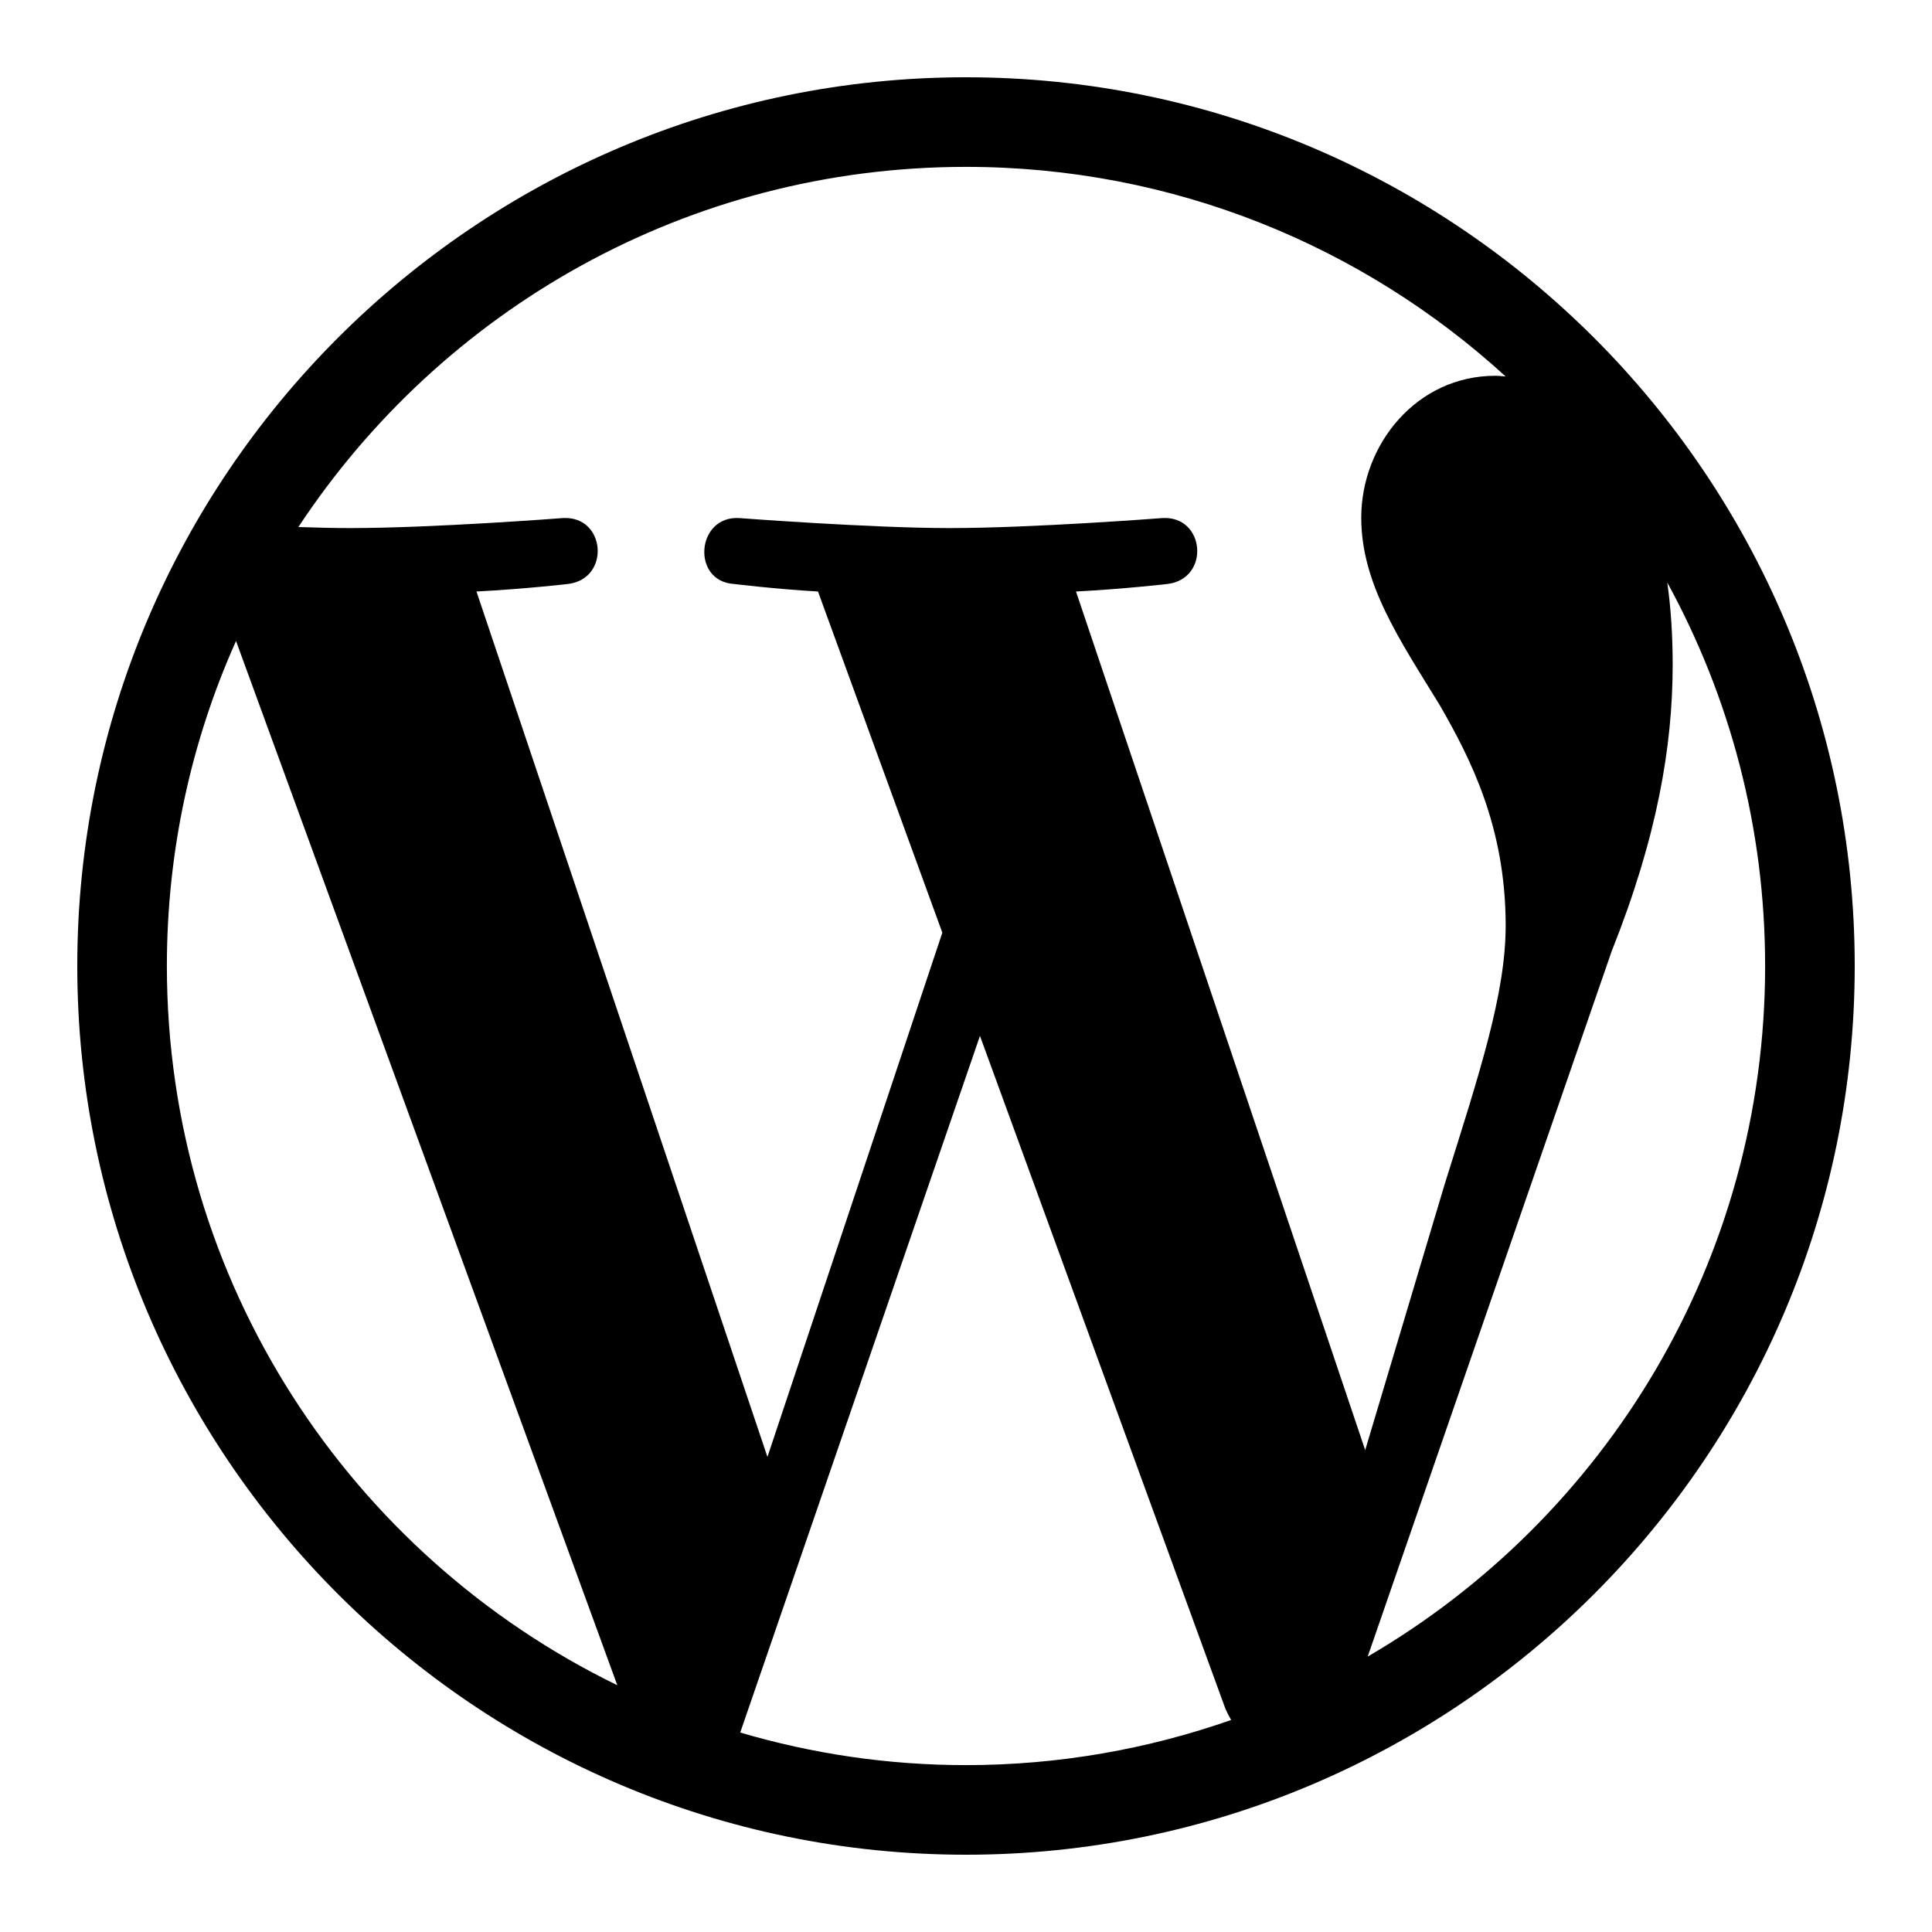
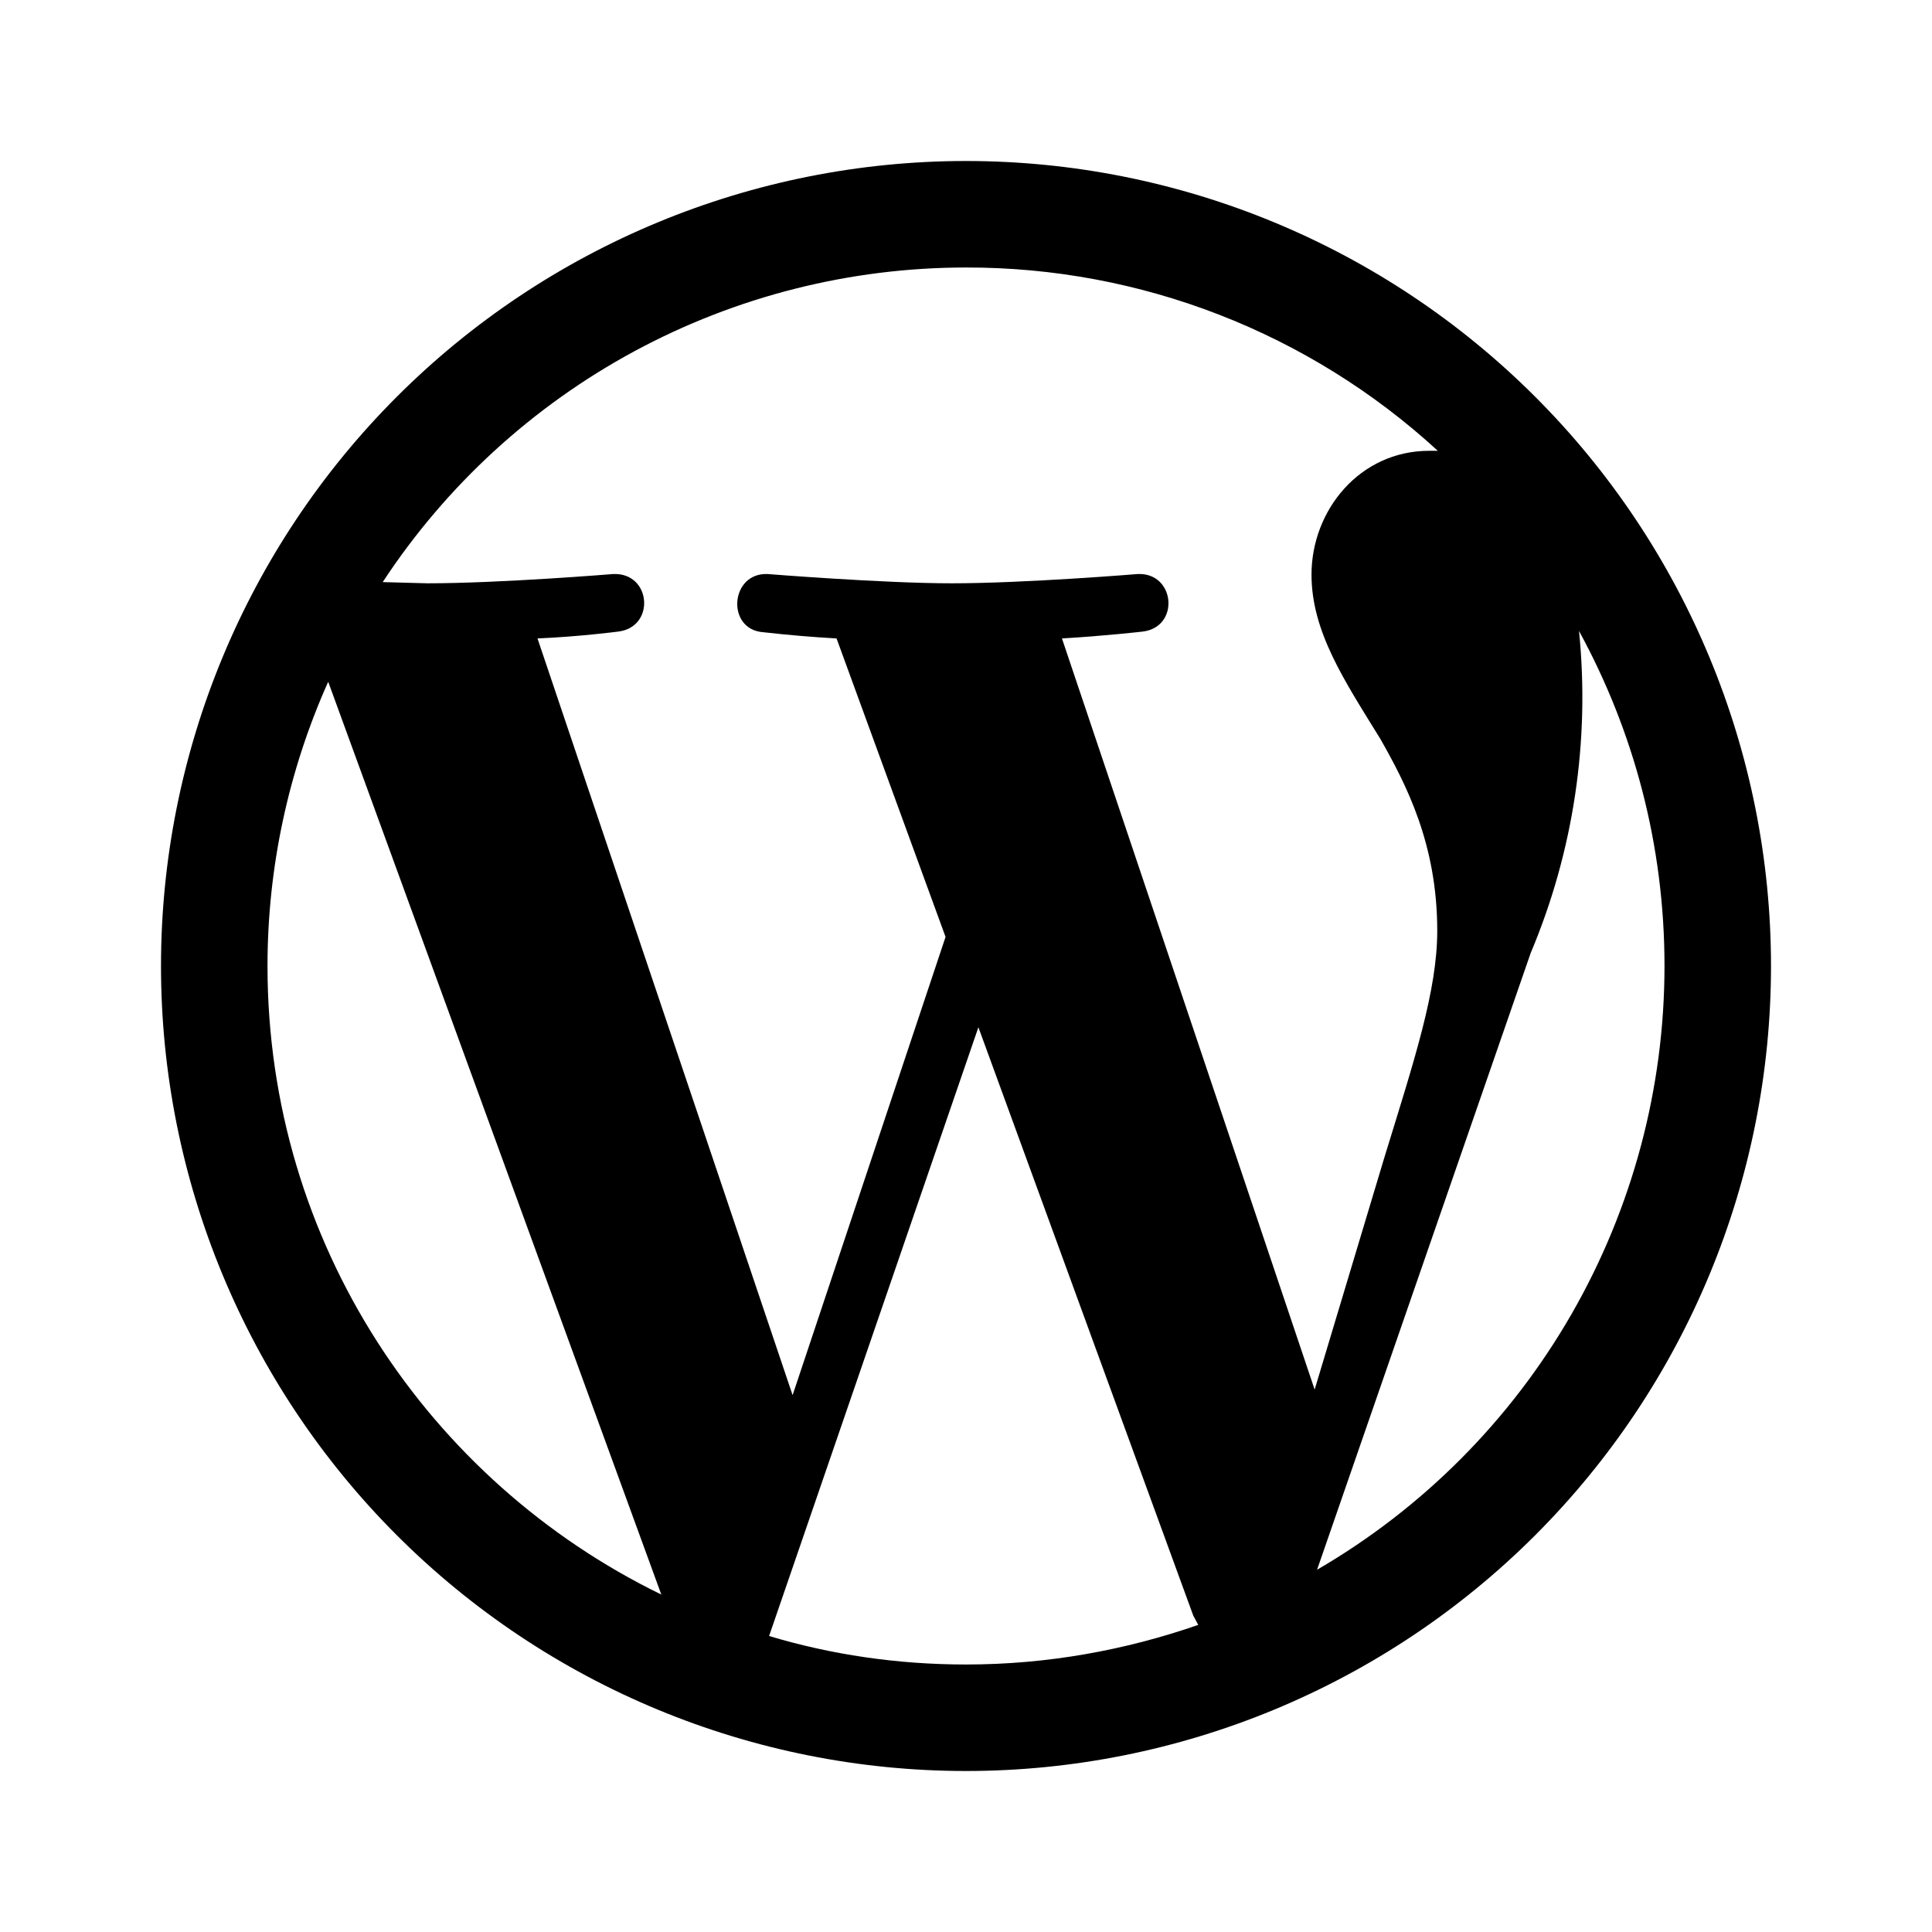
- <svg xmlns="http://www.w3.org/2000/svg" viewBox="0 0 48 48" fill="none">
-   <path d="M24 1.92C11.829 1.92 1.92 11.82 1.92 24C1.92 36.171 11.829 46.08 24 46.08C36.171 46.08 46.08 36.171 46.08 24C46.08 11.82 36.171 1.92 24 1.92ZM4.146 24C4.146 21.124 4.76 18.391 5.864 15.925L15.337 41.869C8.713 38.646 4.146 31.853 4.146 24ZM24 43.854C22.05 43.854 20.172 43.569 18.391 43.044L24.347 25.736L30.446 42.456C30.49 42.554 30.535 42.643 30.588 42.732C28.532 43.453 26.315 43.854 24 43.854ZM26.733 14.696C27.926 14.634 29.003 14.509 29.003 14.509C30.072 14.384 29.947 12.809 28.879 12.871C28.879 12.871 25.665 13.12 23.59 13.12C21.641 13.12 18.364 12.871 18.364 12.871C17.296 12.809 17.171 14.447 18.239 14.509C18.239 14.509 19.255 14.634 20.323 14.696L23.412 23.172L19.067 36.197L11.838 14.696C13.031 14.634 14.108 14.509 14.108 14.509C15.177 14.384 15.052 12.809 13.984 12.871C13.984 12.871 10.77 13.12 8.695 13.12C8.321 13.12 7.885 13.111 7.413 13.094C10.966 7.707 17.064 4.146 24 4.146C29.164 4.146 33.874 6.122 37.408 9.354C37.319 9.345 37.239 9.336 37.15 9.336C35.2 9.336 33.82 11.037 33.82 12.862C33.82 14.5 34.764 15.88 35.77 17.518C36.527 18.836 37.408 20.537 37.408 22.994C37.408 24.694 36.758 26.662 35.895 29.413L33.918 36.028L26.733 14.696ZM33.98 41.157L40.044 23.626C41.174 20.795 41.557 18.533 41.557 16.512C41.557 15.782 41.513 15.106 41.423 14.473C42.973 17.305 43.854 20.546 43.854 24C43.854 31.327 39.883 37.72 33.98 41.157Z" fill="black" />
+ <svg xmlns="http://www.w3.org/2000/svg" viewBox="0 0 24 24" fill="currentColor">
+   <path d="M3.323 12C3.323 15.438 5.323 18.4 8.215 19.808L4.077 8.469C3.58 9.58 3.323 10.783 3.323 12ZM12 20.677C13.008 20.677 13.977 20.5 14.885 20.185L14.823 20.069L12.154 12.761L9.554 20.323C10.323 20.554 11.146 20.677 12 20.677ZM13.192 7.931L16.331 17.262L17.2 14.369C17.569 13.169 17.854 12.308 17.854 11.562C17.854 10.485 17.469 9.746 17.146 9.177C16.7 8.454 16.292 7.846 16.292 7.138C16.292 6.338 16.892 5.6 17.754 5.6H17.861C16.263 4.132 14.17 3.319 12 3.323C10.563 3.323 9.148 3.68 7.883 4.362C6.619 5.044 5.543 6.03 4.754 7.231L5.308 7.246C6.215 7.246 7.615 7.131 7.615 7.131C8.092 7.108 8.146 7.792 7.677 7.846C7.677 7.846 7.208 7.908 6.677 7.931L9.846 17.331L11.746 11.639L10.392 7.931C10.089 7.914 9.786 7.888 9.485 7.854C9.015 7.823 9.069 7.108 9.538 7.131C9.538 7.131 10.969 7.246 11.823 7.246C12.731 7.246 14.131 7.131 14.131 7.131C14.6 7.108 14.662 7.792 14.192 7.846C14.192 7.846 13.723 7.9 13.192 7.931ZM16.361 19.5C17.674 18.737 18.764 17.642 19.521 16.326C20.278 15.01 20.677 13.518 20.677 12C20.677 10.492 20.292 9.077 19.615 7.838C19.753 9.201 19.547 10.576 19.015 11.838L16.361 19.5ZM12 22C9.348 22 6.804 20.946 4.929 19.071C3.054 17.196 2 14.652 2 12C2 9.348 3.054 6.804 4.929 4.929C6.804 3.054 9.348 2 12 2C14.652 2 17.196 3.054 19.071 4.929C20.946 6.804 22 9.348 22 12C22 14.652 20.946 17.196 19.071 19.071C17.196 20.946 14.652 22 12 22Z" />
</svg>
